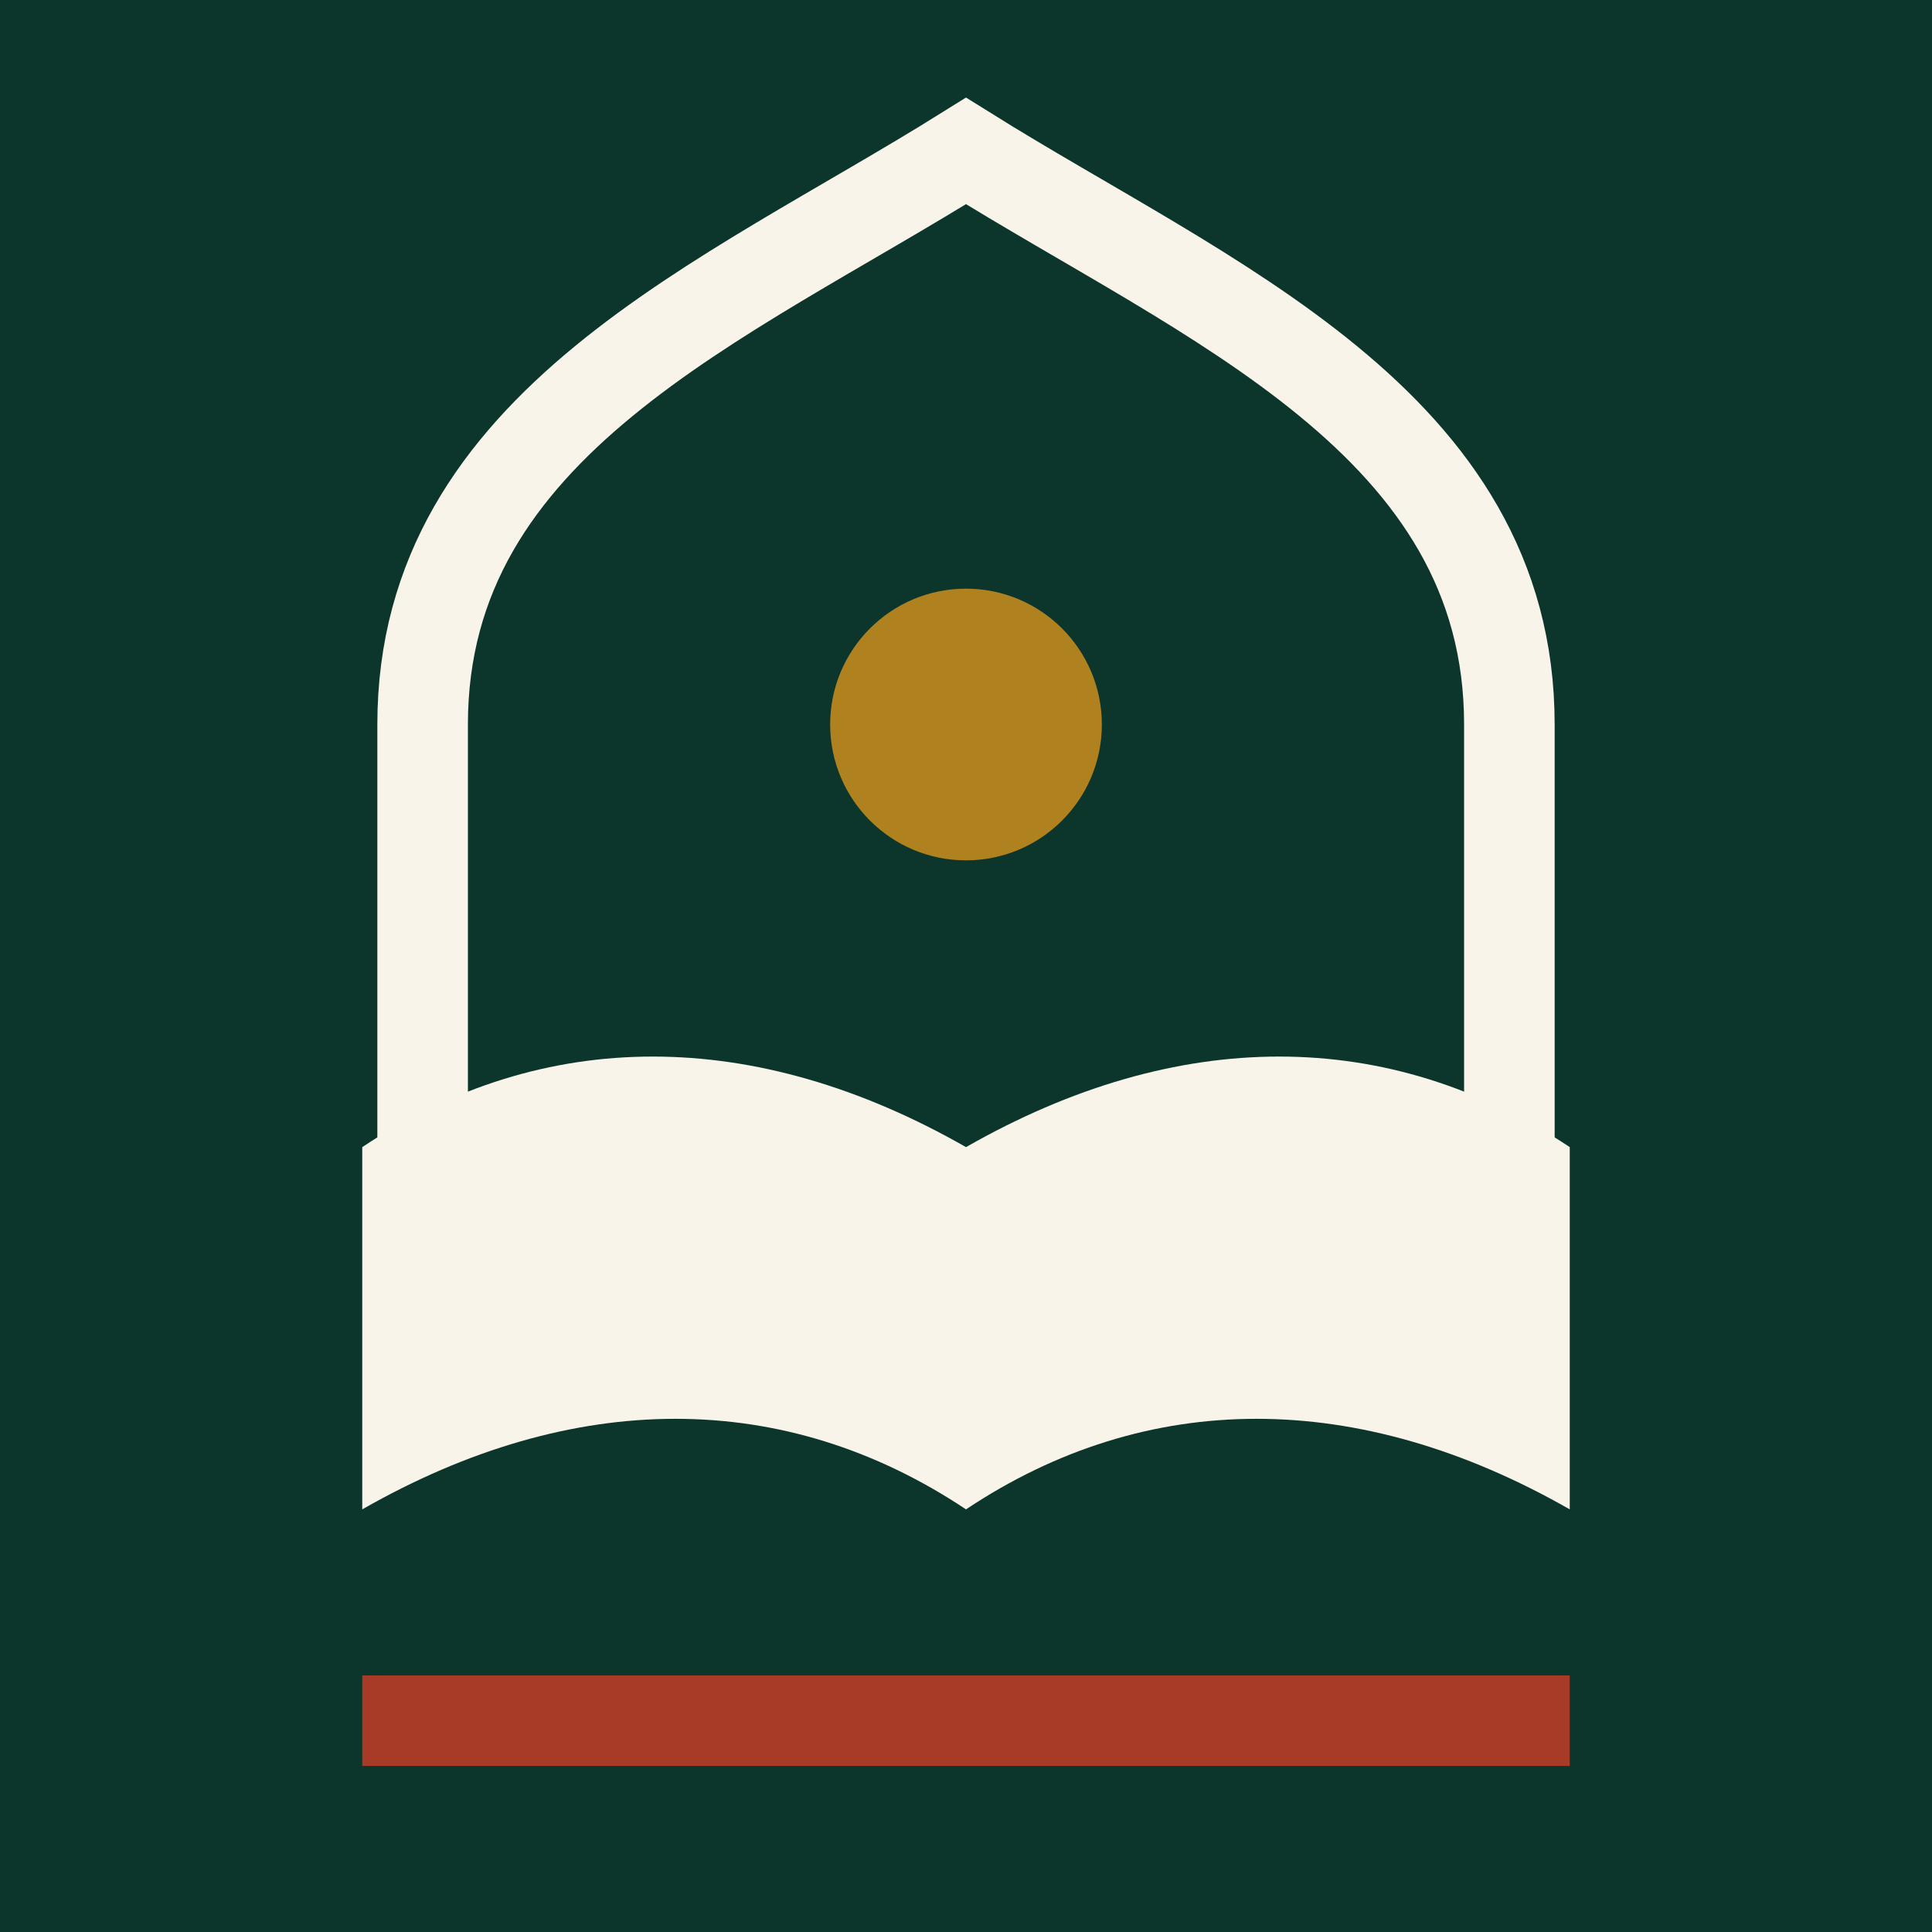
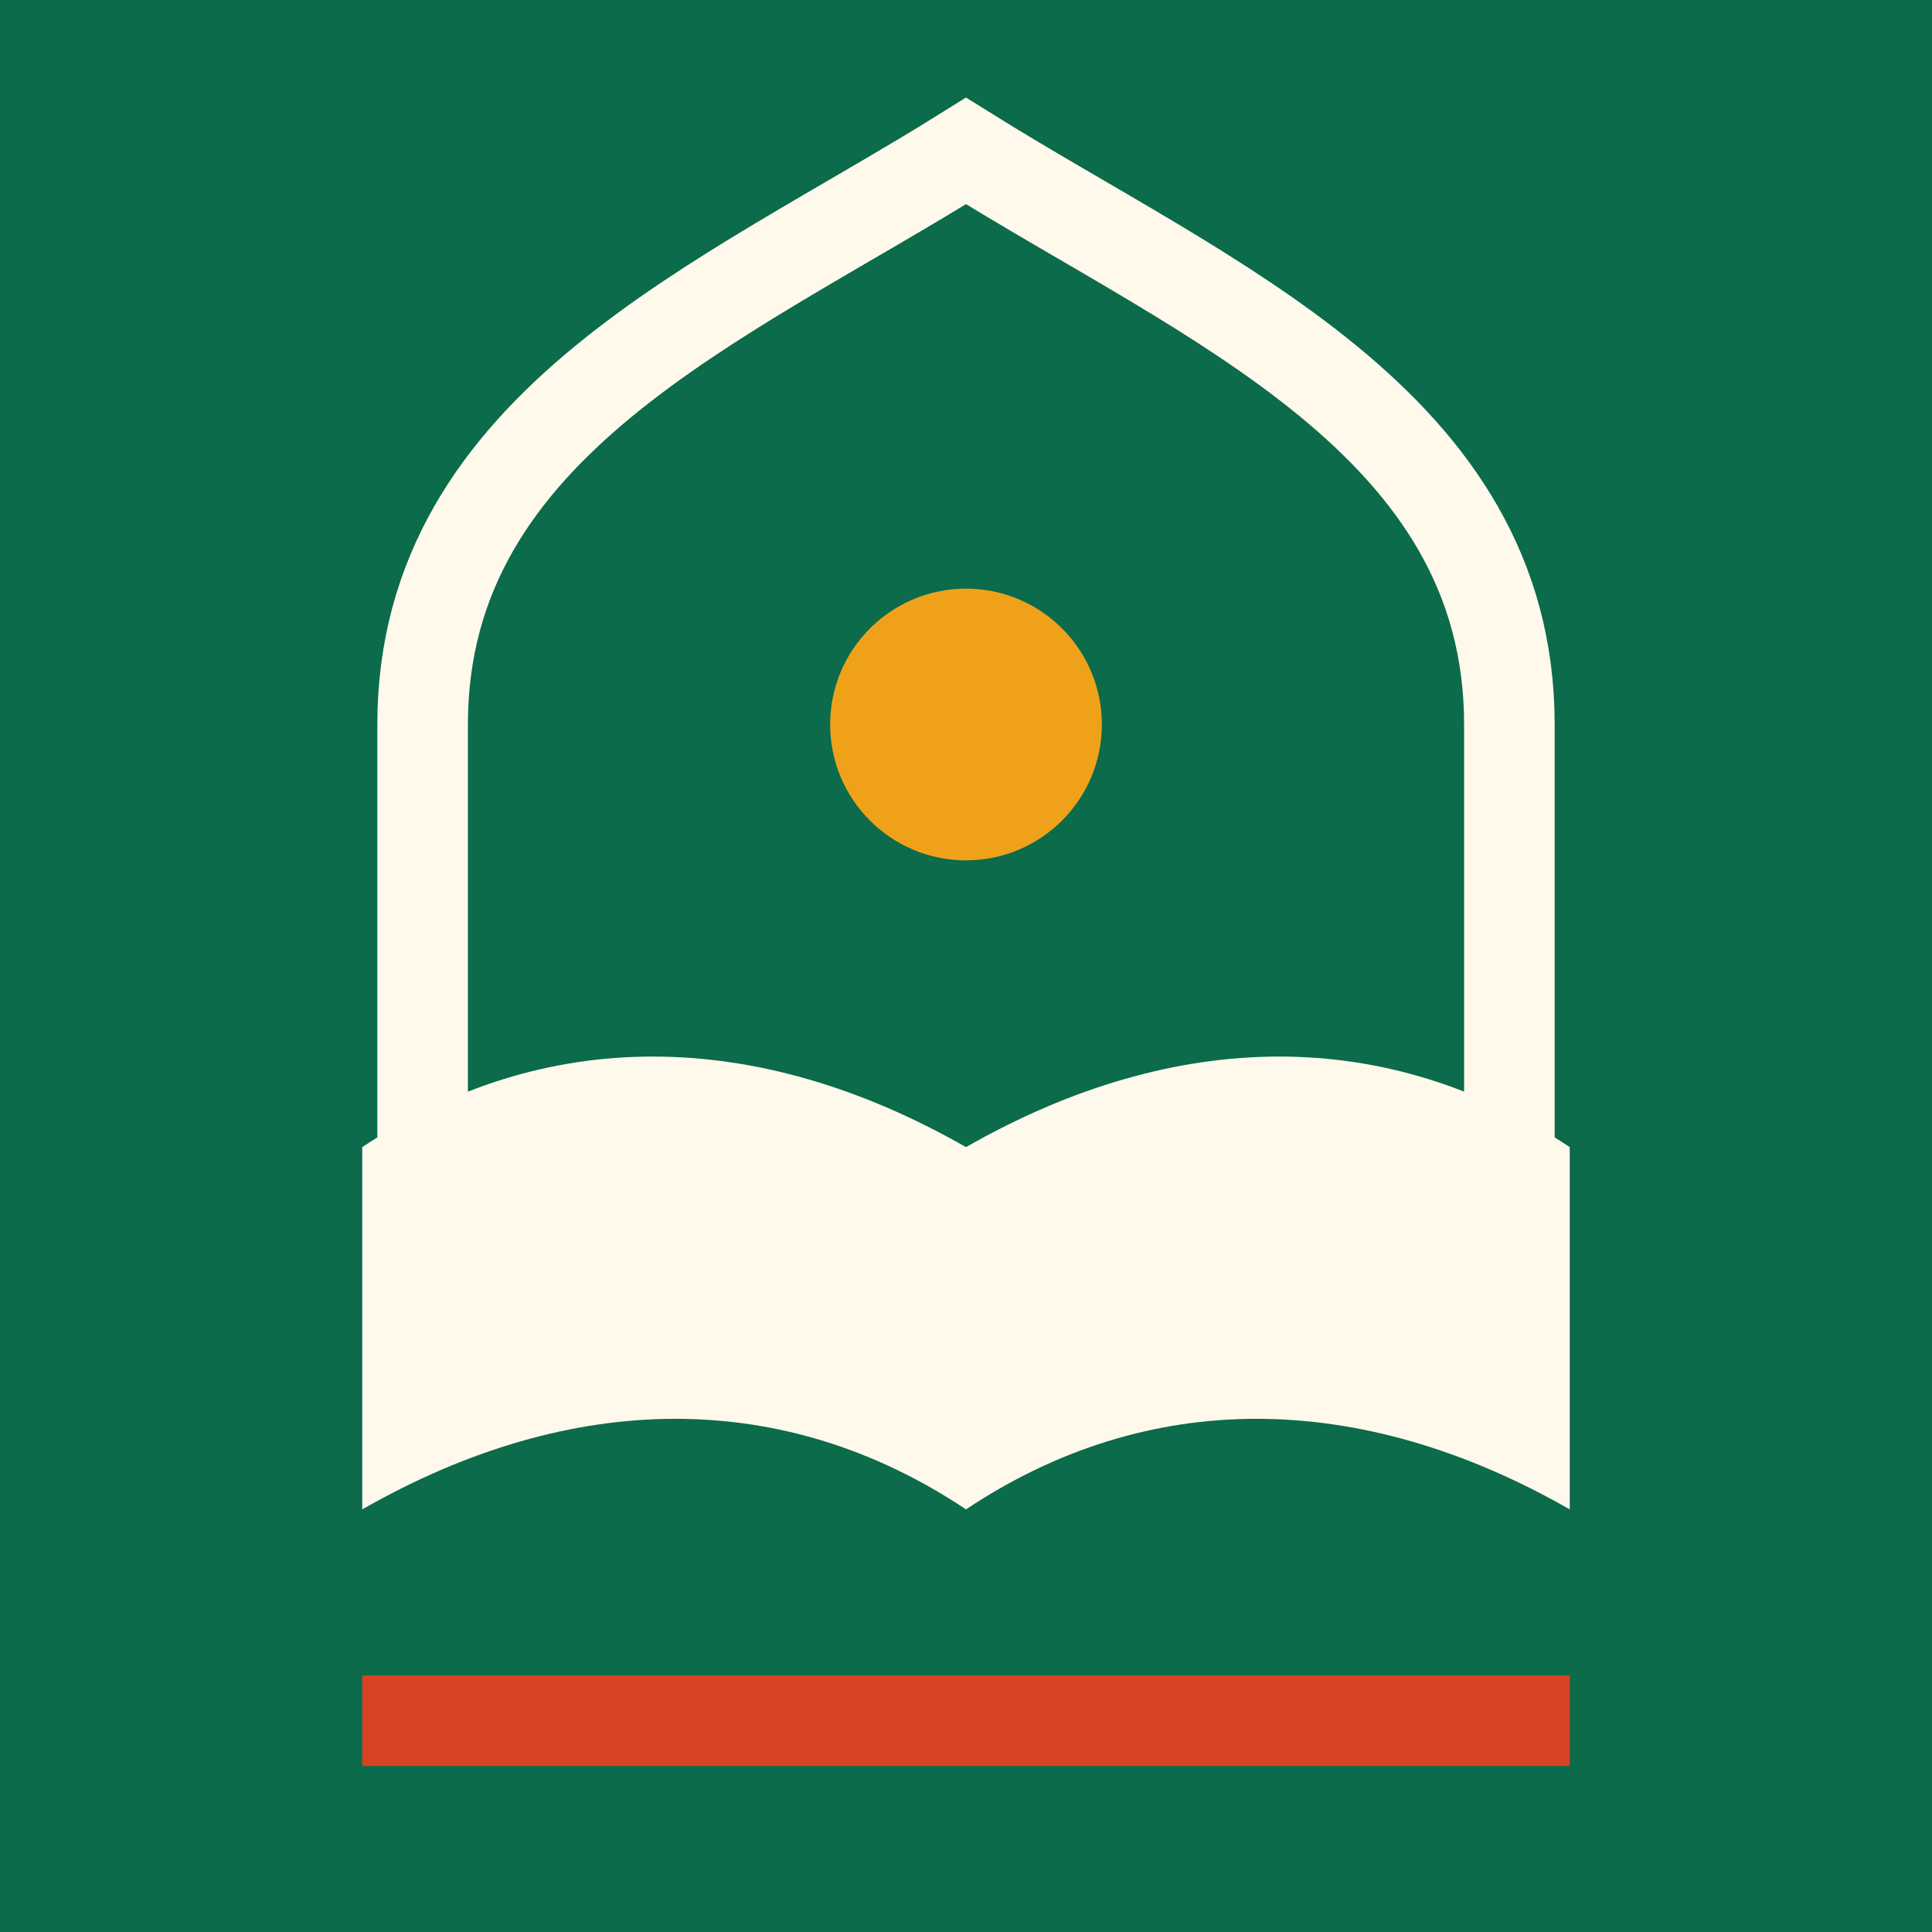
<svg xmlns="http://www.w3.org/2000/svg" viewBox="0 0 64 64">
-   <rect width="64" height="64" fill="#0c352b" />
-   <path d="M14 38V24C14 14 24 10 32 5C40 10 50 14 50 24V38" fill="none" stroke="#f8f4e9" stroke-width="3" />
-   <circle cx="32" cy="24" r="4.5" fill="#b0821f" />
-   <path d="M12 50c7-4 14-4 20 0V38c-7-4-14-4-20 0z" fill="#f8f4e9" />
-   <path d="M52 50c-7-4-14-4-20 0V38c7-4 14-4 20 0z" fill="#f8f4e9" />
-   <path d="M12 57h40" stroke="#a83a28" stroke-width="3" />
+   <rect width="64" height="64" fill="#0b6b4a" />
+   <path d="M14 38V24C14 14 24 10 32 5C40 10 50 14 50 24V38" fill="none" stroke="#fff9ec" stroke-width="3" />
+   <circle cx="32" cy="24" r="4.5" fill="#f0a11a" />
+   <path d="M12 50c7-4 14-4 20 0V38c-7-4-14-4-20 0z" fill="#fff9ec" />
+   <path d="M52 50c-7-4-14-4-20 0V38c7-4 14-4 20 0z" fill="#fff9ec" />
+   <path d="M12 57h40" stroke="#d84324" stroke-width="3" />
</svg>
